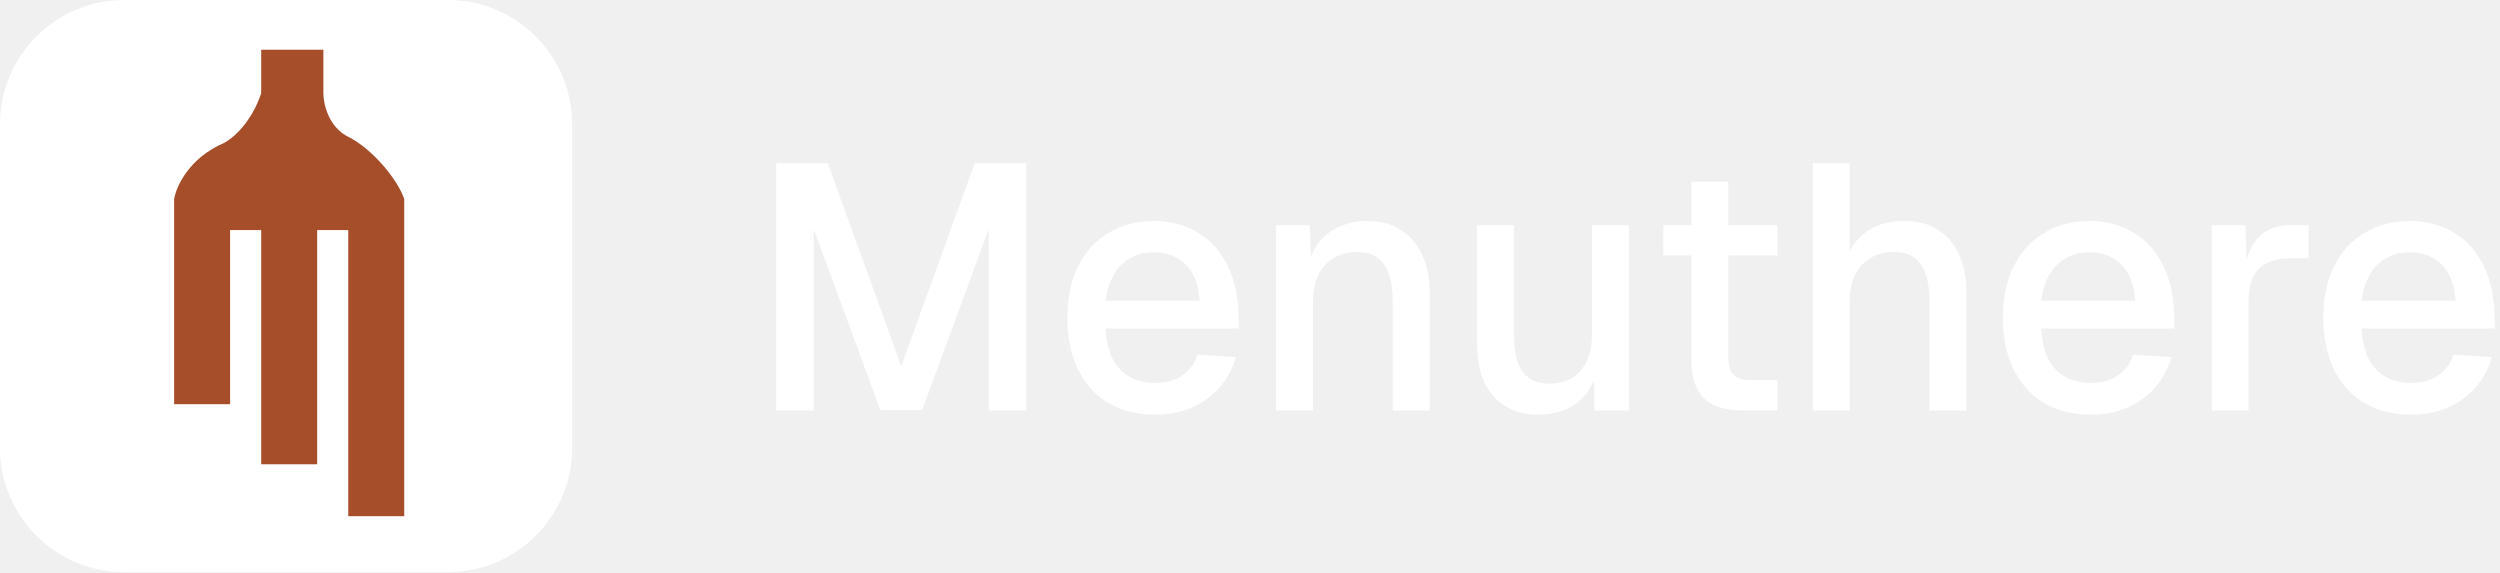
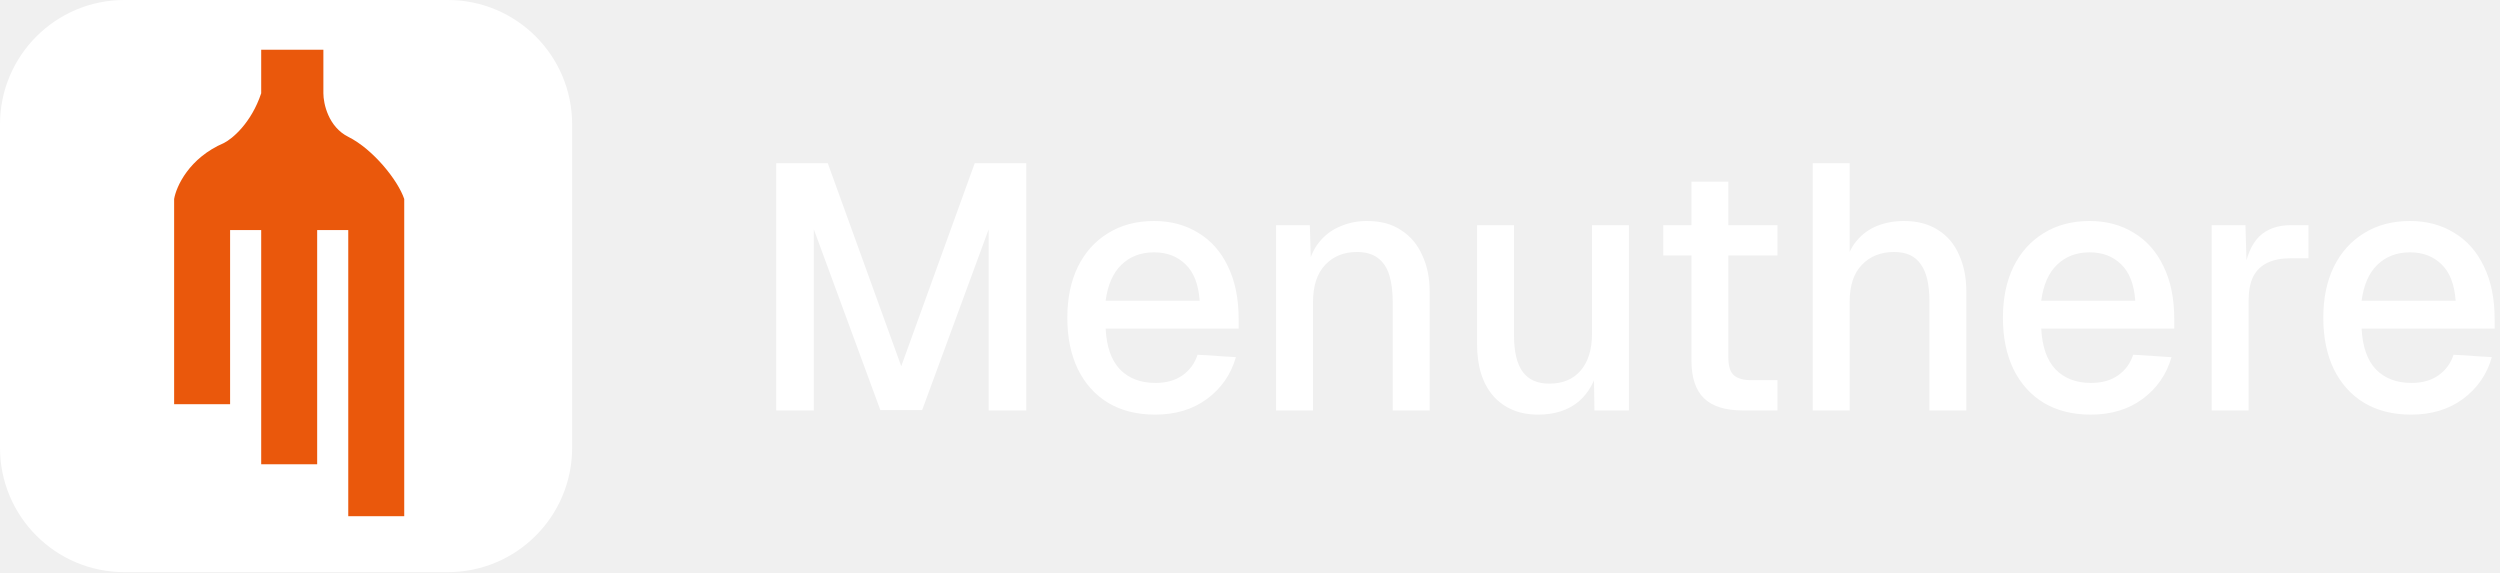
<svg xmlns="http://www.w3.org/2000/svg" width="201" height="46" viewBox="0 0 201 46" fill="none">
  <rect width="46" height="46" rx="10" fill="white" />
-   <path d="M21 4H26V7.5C26 8.333 26.4 10.2 28 11C30 12 32 14.5 32.5 16V41.5H28V18.5H25.5V37.325H21V18.5H18.5V32.5H14V16C14.167 15 15.2 12.7 18 11.5C18.667 11.167 20.2 9.9 21 7.5V4Z" fill="#A64E2A" />
+   <path d="M21 4H26V7.5C26 8.333 26.4 10.2 28 11C30 12 32 14.5 32.5 16V41.5H28V18.5H25.5V37.325H21V18.5H18.5V32.5H14V16C14.167 15 15.2 12.7 18 11.5C18.667 11.167 20.2 9.9 21 7.5V4Z" fill="#ea580c" />
  <path d="M62.408 33V13.12H66.552L72.46 29.444L78.368 13.12H82.512V33H79.488V18.44L74.14 32.972H70.78L65.432 18.44V33H62.408ZM92.869 33.336C91.413 33.336 90.153 33.019 89.089 32.384C88.043 31.749 87.231 30.844 86.653 29.668C86.093 28.492 85.813 27.12 85.813 25.552C85.813 23.984 86.093 22.621 86.653 21.464C87.231 20.288 88.043 19.383 89.089 18.748C90.134 18.095 91.366 17.768 92.785 17.768C94.129 17.768 95.314 18.085 96.341 18.72C97.367 19.336 98.161 20.232 98.721 21.408C99.299 22.584 99.589 24.003 99.589 25.664V26.42H88.893C88.967 27.876 89.35 28.968 90.041 29.696C90.75 30.424 91.702 30.788 92.897 30.788C93.774 30.788 94.502 30.583 95.081 30.172C95.659 29.761 96.061 29.211 96.285 28.52L99.365 28.716C98.973 30.097 98.198 31.217 97.041 32.076C95.902 32.916 94.511 33.336 92.869 33.336ZM88.893 24.18H96.453C96.359 22.855 95.977 21.875 95.305 21.24C94.651 20.605 93.811 20.288 92.785 20.288C91.721 20.288 90.843 20.624 90.153 21.296C89.481 21.949 89.061 22.911 88.893 24.18ZM102.596 33V18.104H105.312L105.424 22.08L105.06 21.884C105.228 20.913 105.545 20.129 106.012 19.532C106.479 18.935 107.048 18.496 107.72 18.216C108.392 17.917 109.12 17.768 109.904 17.768C111.024 17.768 111.948 18.02 112.676 18.524C113.423 19.009 113.983 19.681 114.356 20.54C114.748 21.38 114.944 22.341 114.944 23.424V33H111.976V24.32C111.976 23.443 111.883 22.705 111.696 22.108C111.509 21.511 111.201 21.053 110.772 20.736C110.343 20.419 109.783 20.26 109.092 20.26C108.047 20.26 107.197 20.605 106.544 21.296C105.891 21.987 105.564 22.995 105.564 24.32V33H102.596ZM123.656 33.336C122.163 33.336 120.968 32.841 120.072 31.852C119.195 30.844 118.756 29.453 118.756 27.68V18.104H121.724V26.924C121.724 28.268 121.958 29.257 122.424 29.892C122.891 30.527 123.6 30.844 124.552 30.844C125.635 30.844 126.475 30.499 127.072 29.808C127.688 29.099 127.996 28.109 127.996 26.84V18.104H130.964V33H128.192L128.136 29.108L128.556 29.276C128.295 30.583 127.744 31.591 126.904 32.3C126.064 32.991 124.982 33.336 123.656 33.336ZM140.136 33C138.718 33 137.672 32.673 137 32.02C136.328 31.367 135.992 30.349 135.992 28.968V14.604H138.96V28.744C138.96 29.435 139.11 29.911 139.408 30.172C139.707 30.433 140.164 30.564 140.78 30.564H142.908V33H140.136ZM133.724 20.54V18.104H142.908V20.54H133.724ZM145.745 33V13.12H148.713V21.464L148.349 21.408C148.517 20.568 148.825 19.887 149.273 19.364C149.721 18.823 150.271 18.421 150.925 18.16C151.578 17.899 152.297 17.768 153.081 17.768C154.163 17.768 155.078 18.011 155.825 18.496C156.571 18.963 157.131 19.625 157.505 20.484C157.897 21.343 158.093 22.323 158.093 23.424V33H155.125V24.208C155.125 22.864 154.891 21.875 154.425 21.24C153.977 20.587 153.267 20.26 152.297 20.26C151.214 20.26 150.346 20.605 149.693 21.296C149.039 21.968 148.713 22.957 148.713 24.264V33H145.745ZM168.091 33.336C166.635 33.336 165.375 33.019 164.311 32.384C163.266 31.749 162.454 30.844 161.875 29.668C161.315 28.492 161.035 27.12 161.035 25.552C161.035 23.984 161.315 22.621 161.875 21.464C162.454 20.288 163.266 19.383 164.311 18.748C165.357 18.095 166.589 17.768 168.007 17.768C169.351 17.768 170.537 18.085 171.563 18.72C172.59 19.336 173.383 20.232 173.943 21.408C174.522 22.584 174.811 24.003 174.811 25.664V26.42H164.115C164.19 27.876 164.573 28.968 165.263 29.696C165.973 30.424 166.925 30.788 168.119 30.788C168.997 30.788 169.725 30.583 170.303 30.172C170.882 29.761 171.283 29.211 171.507 28.52L174.587 28.716C174.195 30.097 173.421 31.217 172.263 32.076C171.125 32.916 169.734 33.336 168.091 33.336ZM164.115 24.18H171.675C171.582 22.855 171.199 21.875 170.527 21.24C169.874 20.605 169.034 20.288 168.007 20.288C166.943 20.288 166.066 20.624 165.375 21.296C164.703 21.949 164.283 22.911 164.115 24.18ZM177.819 33V18.104H180.535L180.647 22.052L180.395 21.968C180.6 20.624 181.011 19.644 181.627 19.028C182.261 18.412 183.111 18.104 184.175 18.104H185.603V20.764H184.175C183.428 20.764 182.803 20.885 182.299 21.128C181.795 21.371 181.412 21.744 181.151 22.248C180.908 22.752 180.787 23.405 180.787 24.208V33H177.819ZM193.849 33.336C192.393 33.336 191.133 33.019 190.069 32.384C189.024 31.749 188.212 30.844 187.633 29.668C187.073 28.492 186.793 27.12 186.793 25.552C186.793 23.984 187.073 22.621 187.633 21.464C188.212 20.288 189.024 19.383 190.069 18.748C191.115 18.095 192.347 17.768 193.765 17.768C195.109 17.768 196.295 18.085 197.321 18.72C198.348 19.336 199.141 20.232 199.701 21.408C200.28 22.584 200.569 24.003 200.569 25.664V26.42H189.873C189.948 27.876 190.331 28.968 191.021 29.696C191.731 30.424 192.683 30.788 193.877 30.788C194.755 30.788 195.483 30.583 196.061 30.172C196.64 29.761 197.041 29.211 197.265 28.52L200.345 28.716C199.953 30.097 199.179 31.217 198.021 32.076C196.883 32.916 195.492 33.336 193.849 33.336ZM189.873 24.18H197.433C197.34 22.855 196.957 21.875 196.285 21.24C195.632 20.605 194.792 20.288 193.765 20.288C192.701 20.288 191.824 20.624 191.133 21.296C190.461 21.949 190.041 22.911 189.873 24.18Z" fill="white" />
</svg>
